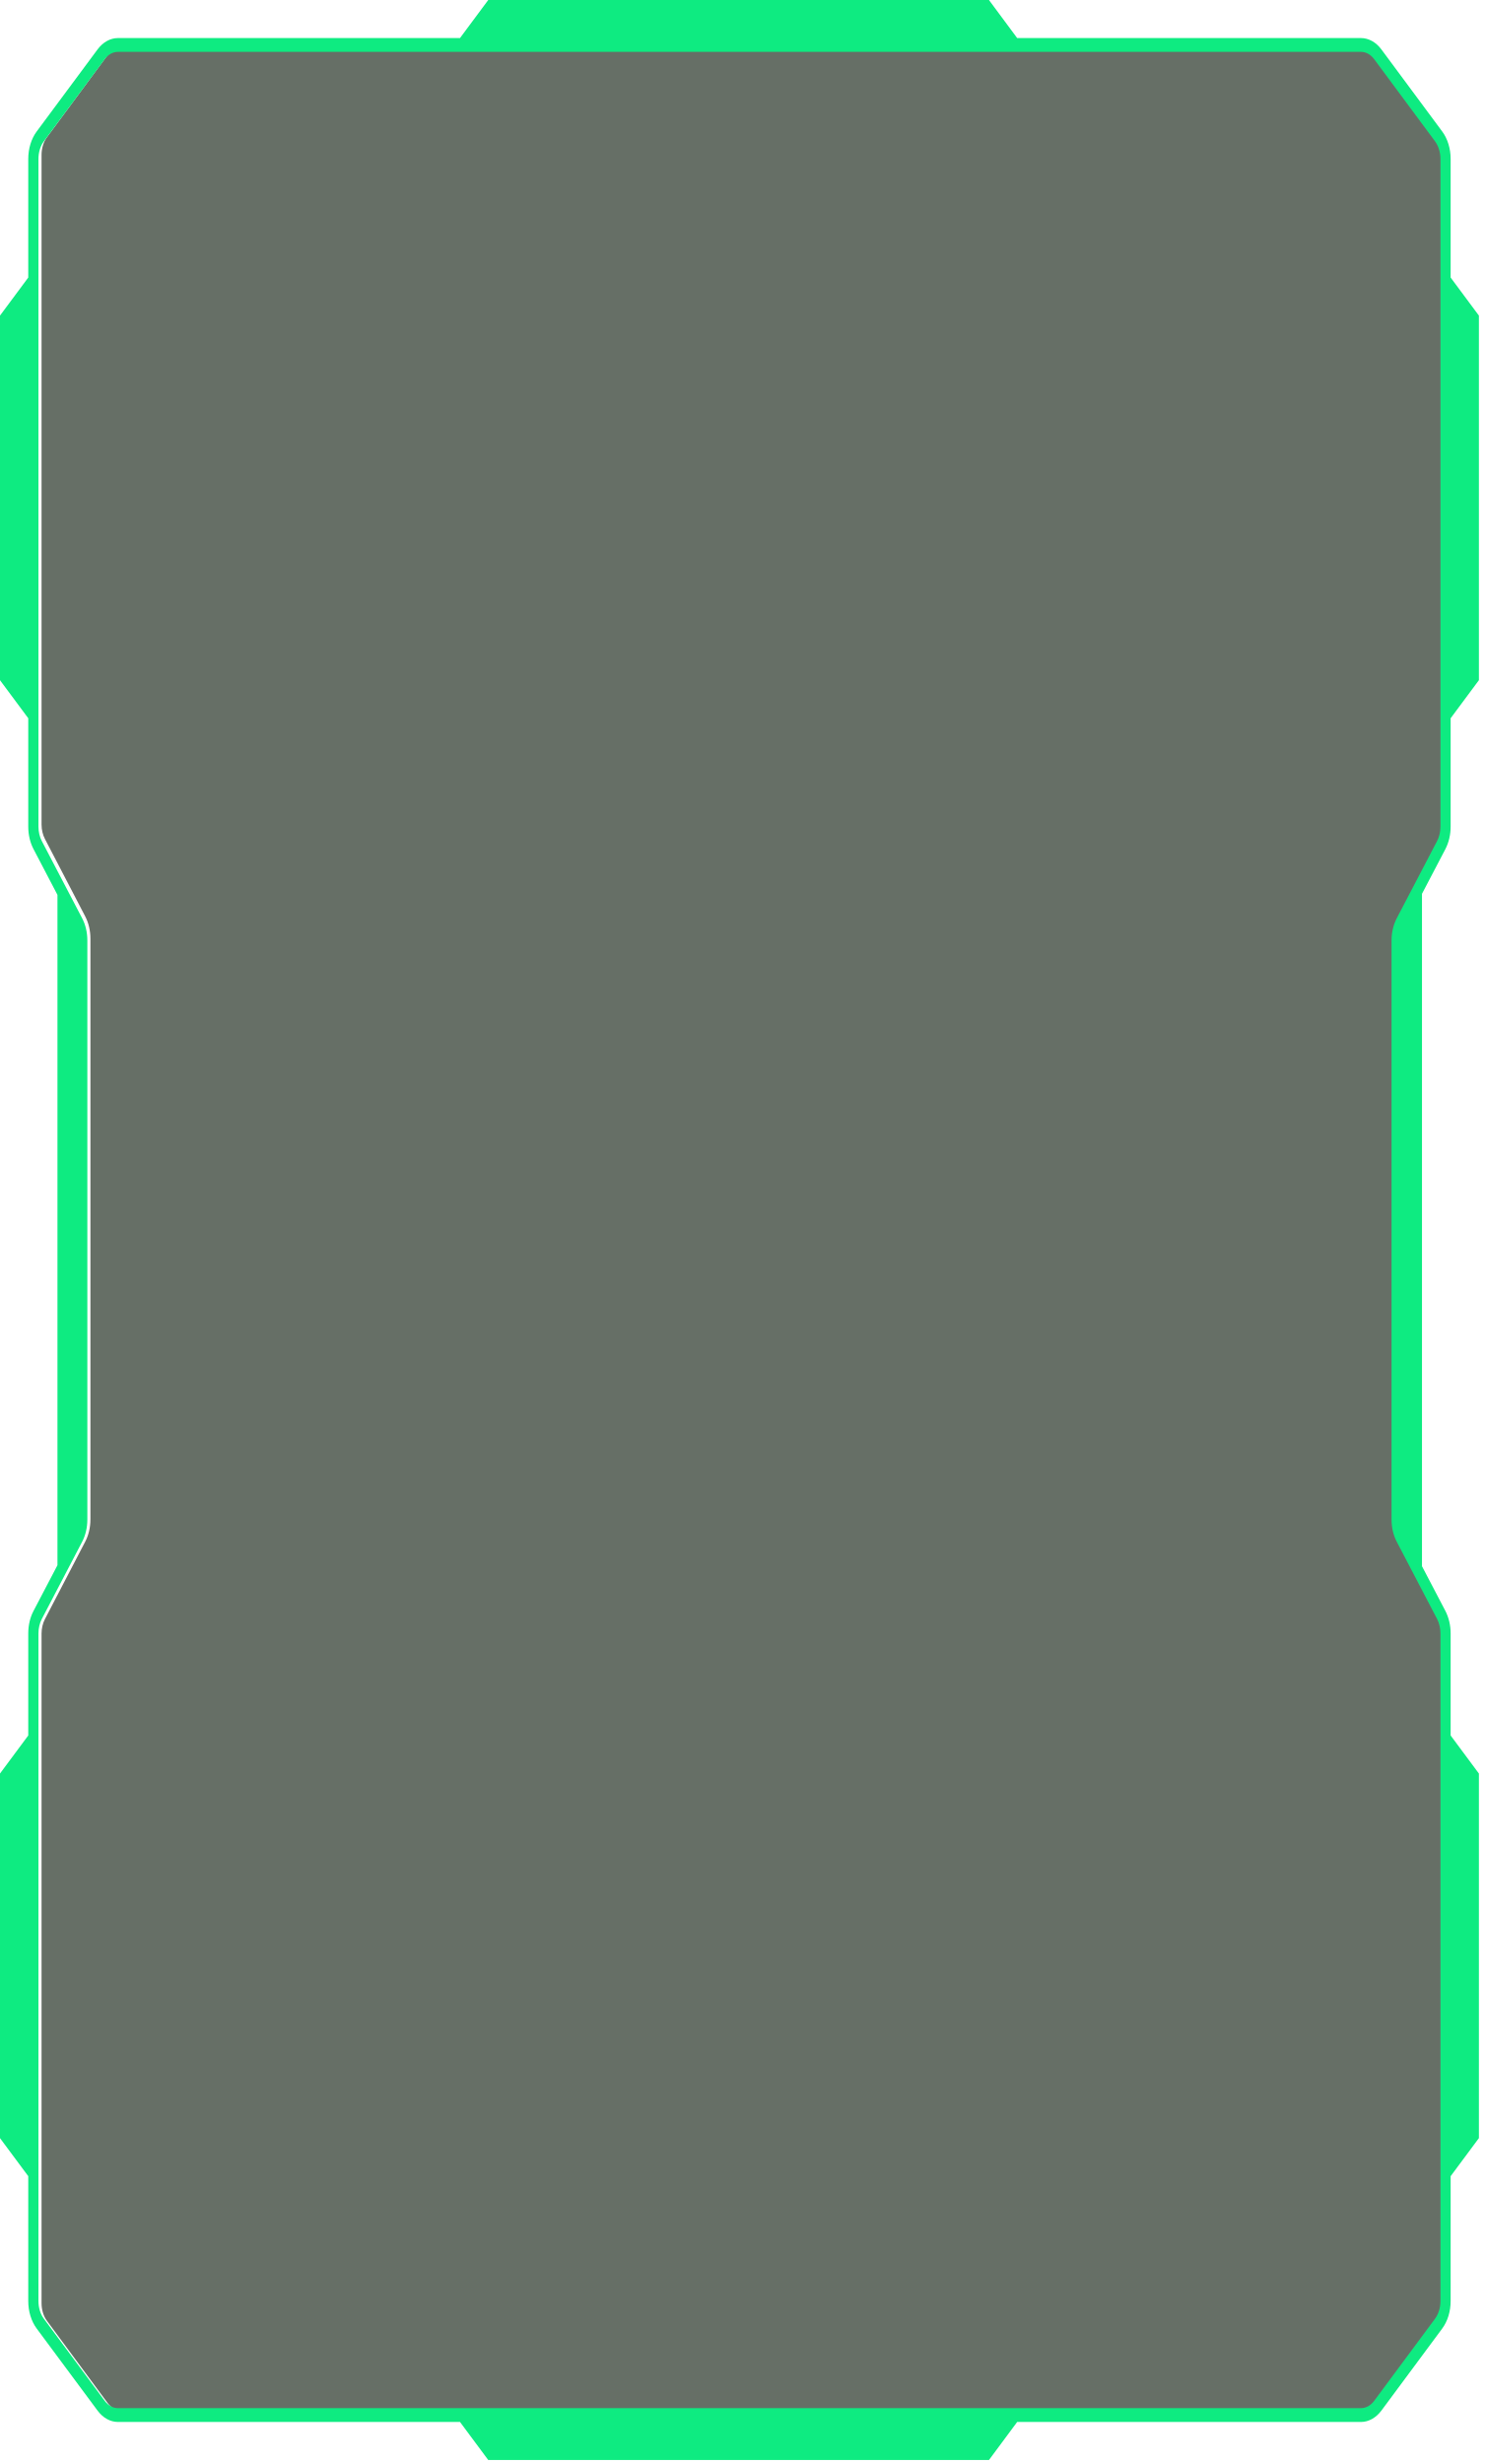
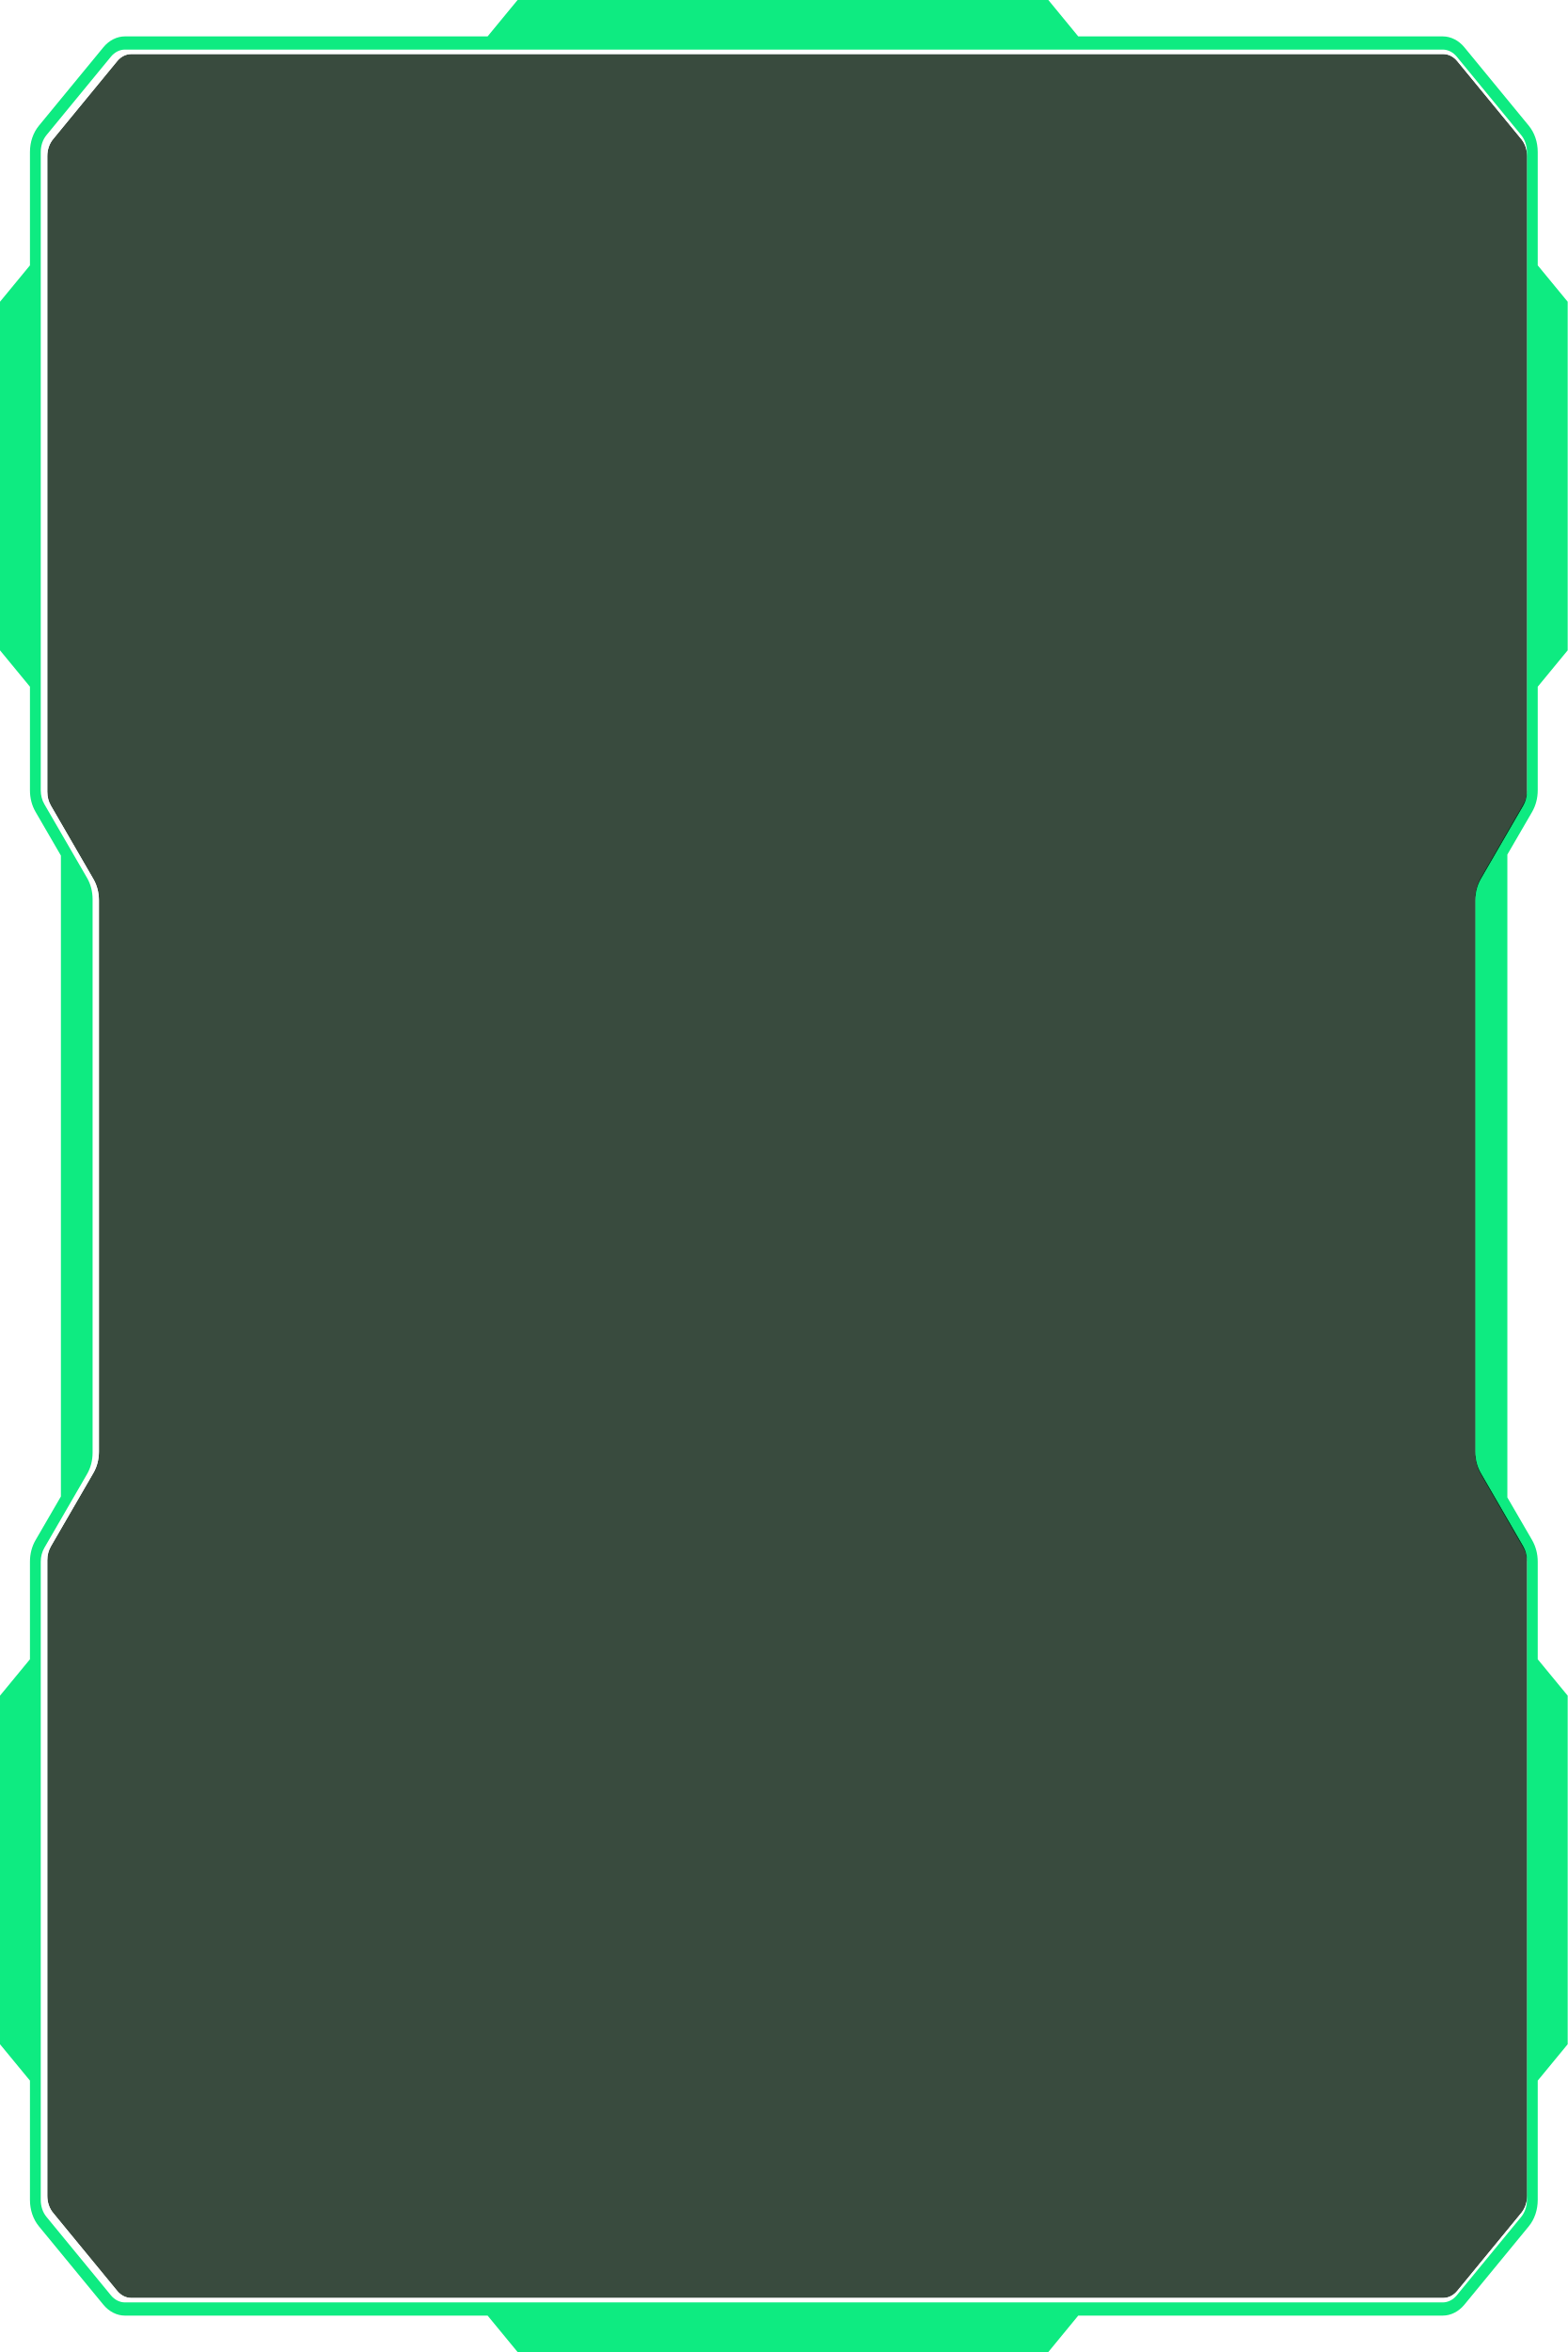
- <svg xmlns="http://www.w3.org/2000/svg" width="250" height="415" viewBox="0 0 250 415" className="z-10" fill="none">
-   <path d="M229.626 406H20.374C19.547 406 18.736 405.547 18.151 404.755L7.928 390.913C7.326 390.109 7 389.046 7 387.891V275.14C7 274.258 7.201 273.409 7.577 272.684L14.339 259.691C14.924 258.582 15.234 257.269 15.234 255.9V158.1C15.234 156.731 14.924 155.418 14.339 154.309L7.577 141.316C7.201 140.603 7 139.742 7 138.86V26.098C7 24.966 7.326 23.891 7.928 23.087L18.151 9.245C18.736 8.453 19.547 8 20.374 8H229.626C230.453 8 231.264 8.453 231.849 9.245L242.072 23.087C242.666 23.891 243 24.966 243 26.098V138.86C243 139.742 242.799 140.603 242.423 141.316L235.661 154.309C235.076 155.418 234.766 156.731 234.766 158.1V255.9C234.766 257.269 235.076 258.582 235.661 259.691L242.423 272.684C242.799 273.409 243 274.258 243 275.14V387.891C243 389.046 242.666 390.109 242.072 390.913L231.849 404.755C231.264 405.547 230.453 406 229.626 406Z" fill="#001000" fill-opacity="0.6" />
-   <path d="M242.659 275.11V387.538C242.659 388.689 242.324 389.75 241.73 390.551L231.499 404.354C230.914 405.144 230.102 405.595 229.274 405.595H19.86C19.032 405.595 18.22 405.144 17.634 404.354L7.404 390.551C6.801 389.75 6.475 388.689 6.475 387.538V275.11C6.475 274.23 6.676 273.384 7.052 272.661L13.82 259.705C14.405 258.599 14.715 257.29 14.715 255.925V158.405C14.715 157.04 14.405 155.731 13.82 154.625L7.052 141.669C6.676 140.958 6.475 140.1 6.475 139.22V26.781C6.475 25.652 6.801 24.58 7.404 23.779L17.634 9.977C18.22 9.187 19.032 8.735 19.86 8.735H229.274C230.102 8.735 230.914 9.187 231.499 9.977L241.73 23.779C242.324 24.58 242.659 25.652 242.659 26.781V139.22C242.659 140.1 242.458 140.958 242.082 141.669L235.314 154.625C234.728 155.731 234.419 157.04 234.419 158.405V255.925C234.419 257.29 234.728 258.599 235.314 259.705L242.082 272.661C242.458 273.384 242.659 274.23 242.659 275.11ZM243.487 143.012C244.064 141.894 244.374 140.585 244.374 139.22V120.971L249.134 114.561V53.155L244.374 46.745V26.781C244.374 25.032 243.872 23.384 242.952 22.142L232.721 8.34C231.817 7.11 230.554 6.41 229.274 6.41H171.351L166.6 0H82.25L77.49 6.41H19.86C18.58 6.41 17.325 7.11 16.422 8.34L6.182 22.142C5.262 23.384 4.76 25.032 4.76 26.781V46.745L0 53.155V114.561L4.76 120.971V139.22C4.76 140.585 5.061 141.894 5.647 143.012L9.679 150.72V263.622L5.647 271.318C5.061 272.436 4.76 273.745 4.76 275.11V292.298L0 298.709V360.114L4.76 366.524V387.538C4.76 389.299 5.262 390.946 6.182 392.188L16.422 405.99C17.325 407.22 18.58 407.92 19.86 407.92H77.49L82.25 414.33H166.6L171.351 407.92H229.274C230.554 407.92 231.809 407.22 232.721 405.99L242.952 392.188C243.872 390.946 244.374 389.299 244.374 387.538V366.524L249.134 360.114V298.709L244.374 292.298V275.11C244.374 273.745 244.064 272.436 243.487 271.318L239.547 263.791V150.539L243.487 143.012Z" fill="#0EEB81" />
+ <svg xmlns="http://www.w3.org/2000/svg" width="232" height="348" viewBox="0 0 232 348" fill="none">
+   <path d="M225.97 231.068V325.497C225.97 326.464 225.659 327.355 225.106 328.028L215.578 339.621C215.033 340.284 214.277 340.663 213.506 340.663H18.494C17.723 340.663 16.967 340.284 16.422 339.621L6.894 328.028C6.333 327.355 6.03 326.464 6.03 325.497V231.068C6.03 230.329 6.217 229.618 6.567 229.011L12.869 218.129C13.415 217.2 13.703 216.101 13.703 214.954V133.046C13.703 131.899 13.415 130.8 12.869 129.871L6.567 118.989C6.217 118.392 6.03 117.671 6.03 116.932V22.494C6.03 21.546 6.333 20.645 6.894 19.972L16.422 8.379C16.967 7.716 17.723 7.337 18.494 7.337H213.506C214.277 7.337 215.033 7.716 215.578 8.379L225.106 19.972C225.659 20.645 225.97 21.546 225.97 22.494V116.932C225.97 117.671 225.783 118.392 225.433 118.989L219.131 129.871C218.585 130.8 218.297 131.899 218.297 133.046V214.954C218.297 216.101 218.585 217.2 219.131 218.129L225.433 229.011C225.783 229.618 225.97 230.329 225.97 231.068ZM226.742 120.117C227.279 119.179 227.567 118.079 227.567 116.932V101.605L232 96.221V44.646L227.567 39.262V22.494C227.567 21.024 227.1 19.64 226.243 18.598L216.716 7.005C215.874 5.972 214.698 5.384 213.506 5.384H159.567L155.142 0H76.593L72.161 5.384H18.494C17.302 5.384 16.134 5.972 15.292 7.005L5.757 18.598C4.9 19.64 4.433 21.024 4.433 22.494V39.262L0 44.646V96.221L4.433 101.605V116.932C4.433 118.079 4.713 119.179 5.258 120.117L9.013 126.591V221.418L5.258 227.883C4.713 228.821 4.433 229.921 4.433 231.068V245.504L0 250.888V302.463L4.433 307.847V325.497C4.433 326.976 4.9 328.36 5.757 329.402L15.292 340.995C16.134 342.028 17.302 342.616 18.494 342.616H72.161L76.593 348H155.142L159.567 342.616H213.506C214.698 342.616 215.866 342.028 216.716 340.995L226.243 329.402C227.1 328.36 227.567 326.976 227.567 325.497V307.847L232 302.463V250.888L227.567 245.504V231.068C227.567 229.921 227.279 228.821 226.742 227.883L223.072 221.561V126.439L226.742 120.117Z" fill="#0EEB81" />
+   <mask id="mask0_210_8491" style="mask-type:alpha" maskUnits="userSpaceOnUse" x="7" y="8" width="219" height="332">
+     <path d="M213.589 340H19.411C18.643 340 17.891 339.622 17.348 338.961L7.861 327.415C7.303 326.745 7 325.857 7 324.894V230.841C7 230.104 7.186 229.396 7.535 228.792L13.81 217.954C14.354 217.028 14.64 215.933 14.64 214.791V133.209C14.64 132.067 14.354 130.972 13.81 130.046L7.535 119.208C7.186 118.613 7 117.896 7 117.159V23.096C7 22.152 7.303 21.256 7.861 20.585L17.348 9.039C17.891 8.378 18.643 8 19.411 8H213.589C214.357 8 215.109 8.378 215.652 9.039L225.139 20.585C225.69 21.256 226 22.152 226 23.096V117.159C226 117.896 225.814 118.613 225.465 119.208L219.189 130.046C218.646 130.972 218.359 132.067 218.359 133.209V214.791C218.359 215.933 218.646 217.028 219.189 217.954L225.465 228.792C225.814 229.396 226 230.104 226 230.841V324.894C226 325.857 225.69 326.745 225.139 327.415L215.652 338.961C215.109 339.622 214.357 340 213.589 340Z" fill="#023340" />
+   </mask>
+   <g mask="url(#mask0_210_8491)">
+     <path d="M213.713 343H18.294C17.303 343 16.351 342.522 15.648 341.662L6.101 329.966C5.398 329.106 5 327.95 5 326.726V231.531C5 230.585 5.242 229.658 5.687 228.894L12.01 217.923C12.455 217.149 12.689 216.232 12.689 215.286V132.714C12.689 131.768 12.455 130.851 12.01 130.077L5.687 119.106C5.242 118.342 5 117.415 5 116.469V21.264C5 20.05 5.398 18.894 6.101 18.034L15.648 6.338C16.351 5.478 17.303 5 18.294 5H213.713C214.705 5 215.657 5.478 216.36 6.338L225.907 18.034C226.61 18.894 227 20.05 227 21.264V116.469C227 117.415 226.766 118.342 226.321 119.106L219.998 130.077C219.553 130.851 219.318 131.768 219.318 132.714V215.286C219.318 216.232 219.553 217.149 219.998 217.923L226.321 228.894C226.766 229.658 227 230.585 227 231.531V326.726C227 327.95 226.61 329.106 225.907 329.966L216.36 341.662C215.657 342.522 214.705 343 213.713 343ZM18.294 5.984C17.522 5.984 16.764 6.366 16.218 7.035L6.671 18.722C6.109 19.401 5.804 20.308 5.804 21.264V116.469C5.804 117.214 5.991 117.941 6.343 118.543L12.658 129.513C13.205 130.449 13.493 131.558 13.493 132.714V215.286C13.493 216.442 13.205 217.551 12.658 218.487L6.343 229.457C5.991 230.069 5.804 230.786 5.804 231.531V326.726C5.804 327.701 6.109 328.599 6.671 329.278L16.218 340.965C16.764 341.634 17.522 342.016 18.294 342.016H213.713C214.486 342.016 215.243 341.634 215.79 340.965L225.337 329.278C225.891 328.599 226.204 327.701 226.204 326.726V231.531C226.204 230.786 226.016 230.069 225.665 229.457L219.35 218.487C218.803 217.551 218.514 216.442 218.514 215.286V132.714C218.514 131.558 218.803 130.449 219.35 129.513L225.665 118.543C226.016 117.941 226.204 117.214 226.204 116.469V21.264C226.204 20.308 225.891 19.401 225.337 18.722L215.79 7.035C215.243 6.366 214.486 5.984 213.713 5.984H18.294Z" fill="#0EEB81" />
+     <path d="M213.589 340H19.411C18.643 340 17.891 339.622 17.348 338.961L7.861 327.415C7.303 326.745 7 325.857 7 324.894V230.841C7 230.104 7.186 229.396 7.535 228.792L13.81 217.954C14.354 217.028 14.64 215.933 14.64 214.791V133.209C14.64 132.067 14.354 130.972 13.81 130.046L7.535 119.208C7.186 118.613 7 117.896 7 117.159V23.096C7 22.152 7.303 21.256 7.861 20.585L17.348 9.039C17.891 8.378 18.643 8 19.411 8H213.589C214.357 8 215.109 8.378 215.652 9.039L225.139 20.585C225.69 21.256 226 22.152 226 23.096V117.159C226 117.896 225.814 118.613 225.465 119.208L219.189 130.046C218.646 130.972 218.359 132.067 218.359 133.209V214.791C218.359 215.933 218.646 217.028 219.189 217.954L225.465 228.792C225.814 229.396 226 230.104 226 230.841V324.894C226 325.857 225.69 326.745 225.139 327.415L215.652 338.961C215.109 339.622 214.357 340 213.589 340Z" fill="#081E0E" fill-opacity="0.8" />
+   </g>
</svg>
